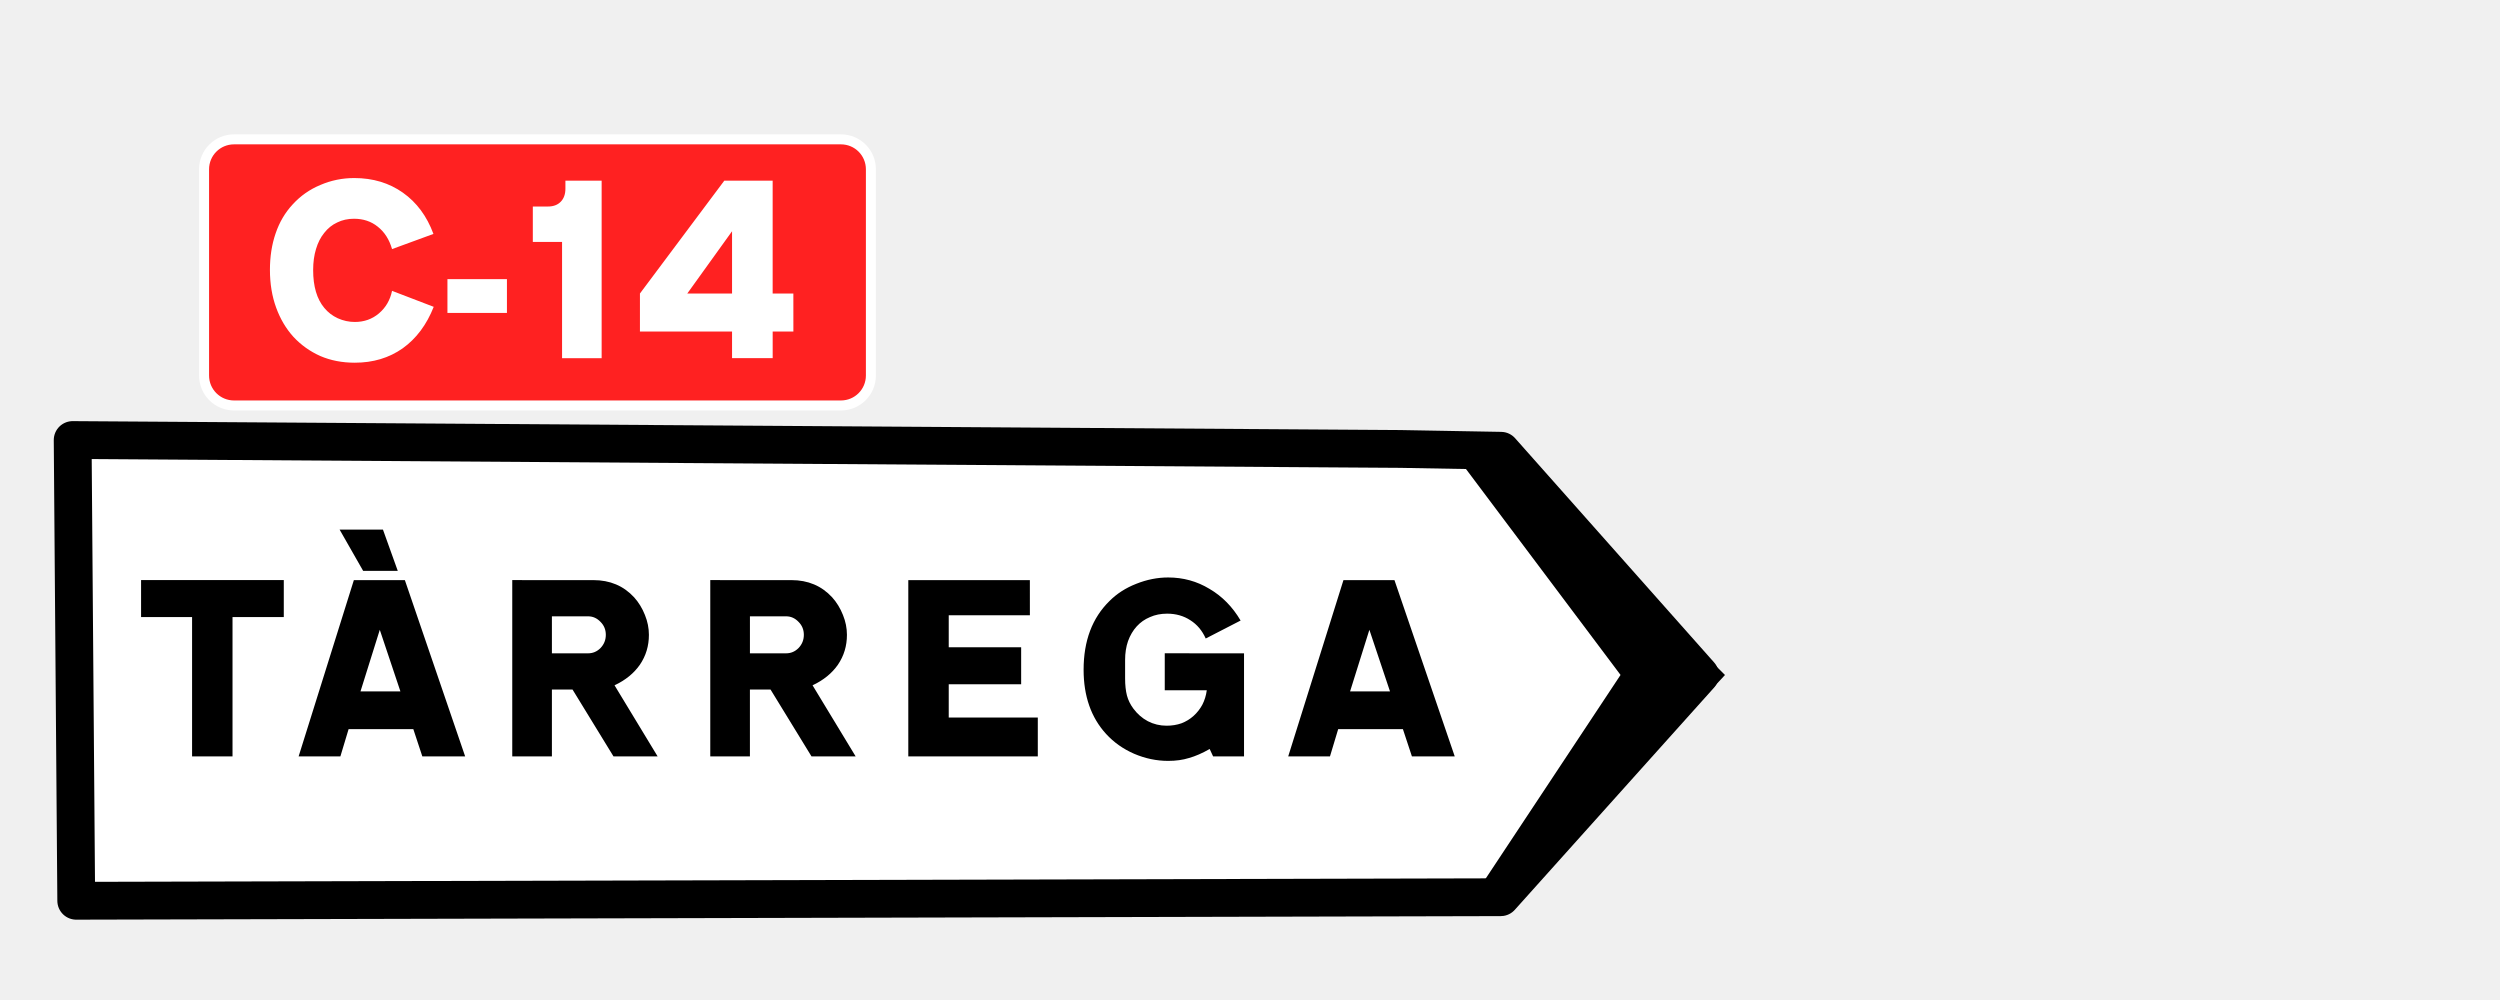
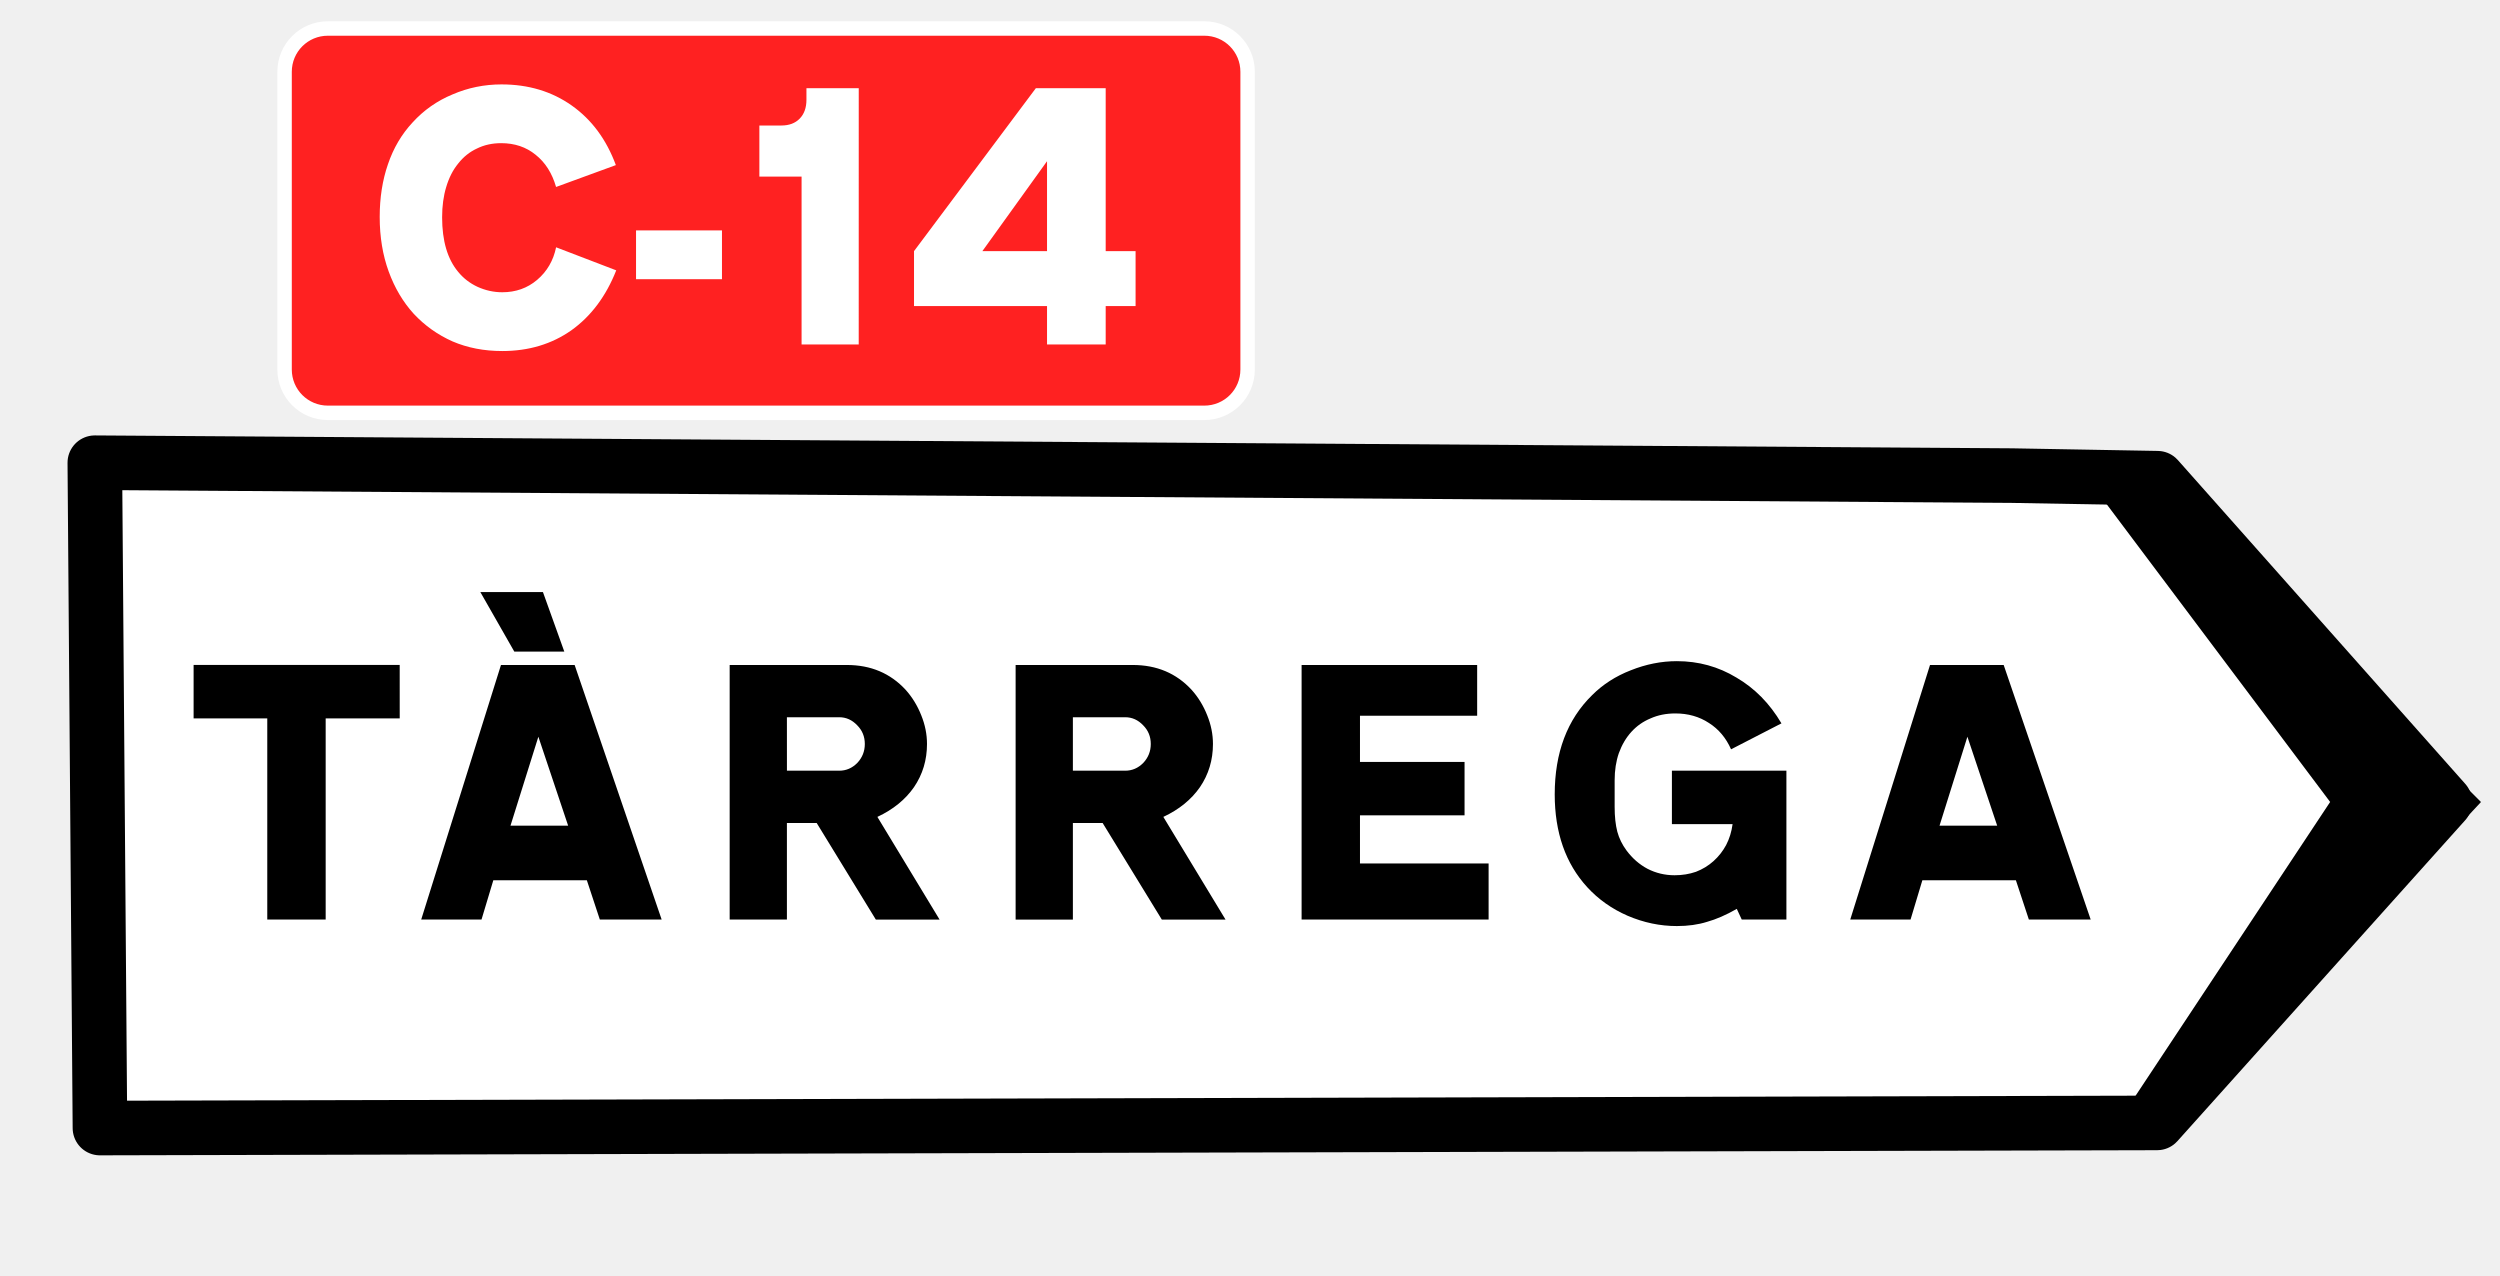
- <svg xmlns="http://www.w3.org/2000/svg" width="500" height="200" viewBox="0 0 132.292 52.917" version="1.1" id="svg4433">
+ <svg xmlns="http://www.w3.org/2000/svg" width="398" height="203" viewBox="0 0 105.305 53.71" version="1.1" id="svg4433">
  <defs id="defs4427">
    <rect x="38.365" y="48.097" width="28.915" height="15.592" id="rect5326" />
    <rect x="70.682" y="45.357" width="16.442" height="13.135" id="rect5320" />
    <rect x="72.949" y="12.851" width="1.512" height="19.182" id="rect5314" />
  </defs>
  <g id="layer1">
-     <path id="rect5257" style="fill:#ffffff;stroke:#000000;stroke-width:2;stroke-linecap:round;stroke-linejoin:round;stroke-miterlimit:2.613;stroke-dasharray:none;stroke-opacity:1" d="m 3.845,23.285 70.242,0.472 5.34,0.096 L 89.958,35.719 79.413,47.478 4.034,47.666 Z" />
-     <path style="fill:#000000;stroke:none;stroke-width:2;stroke-linecap:round;stroke-linejoin:round;stroke-miterlimit:2.613;stroke-dasharray:none;stroke-opacity:1" d="M 79.61,48.255 77.63,47.982 85.754,35.716 77.226,24.354 79.427,23.853 91.281,35.719 Z" id="path5278" />
+     <path id="rect5257" style="fill:#ffffff;stroke:#000000;stroke-width:2.299;stroke-linecap:round;stroke-linejoin:round;stroke-miterlimit:2.613;stroke-dasharray:none;stroke-opacity:1" d="m 3.994,19.49 80.745,0.543 6.138,0.11 12.106,13.639 -12.122,13.517 -86.651,0.216 z" />
+     <path style="fill:#000000;stroke:none;stroke-width:2.299;stroke-linecap:round;stroke-linejoin:round;stroke-miterlimit:2.613;stroke-dasharray:none;stroke-opacity:1" d="m 91.088,48.194 -2.276,-0.314 9.338,-14.1 -9.803,-13.062 2.53,-0.575 13.627,13.639 z" id="path5278" />
    <text xml:space="preserve" style="font-size:11.289px;line-height:6.615px;font-family:'Highway Gothic Wide';-inkscape-font-specification:'Highway Gothic Wide';letter-spacing:0px;word-spacing:0px;fill:none;stroke:#000000;stroke-width:0.265px;stroke-linecap:butt;stroke-linejoin:miter;stroke-opacity:1" x="10.111" y="40.916" id="text5292">
      <tspan id="tspan5290" x="10.111" y="40.916" style="stroke-width:0.265px" />
    </text>
-     <path style="font-size:13.986px;line-height:5.736px;font-family:TrafficTypeW01-SpainD;-inkscape-font-specification:TrafficTypeW01-SpainD;letter-spacing:0.787px;word-spacing:0px;stroke-width:0.265px" d="M 15.017,32.655 H 12.304 V 40.025 H 10.164 V 32.655 H 7.465 v -1.958 h 7.552 z m 6.031,-2.447 h -1.832 l -1.245,-2.182 h 2.294 z m -0.951,3.119 -1.021,3.259 h 2.112 z m 4.517,6.699 h -2.266 l -0.476,-1.441 h -3.426 l -0.434,1.441 h -2.21 l 2.923,-9.328 h 2.699 z m 4.591,-5.454 h 1.916 q 0.378,0 0.657,-0.28 0.28,-0.294 0.28,-0.699 0,-0.406 -0.28,-0.685 -0.28,-0.294 -0.657,-0.294 h -1.916 z m 2.196,-3.874 q 1.315,0 2.154,0.909 0.364,0.406 0.573,0.937 0.21,0.517 0.21,1.049 0,0.881 -0.476,1.58 -0.476,0.685 -1.343,1.091 l 2.28,3.762 H 32.464 L 30.296,36.487 H 29.205 V 40.025 H 27.107 v -9.328 z m 8.283,3.874 h 1.916 q 0.378,0 0.657,-0.28 0.28,-0.294 0.28,-0.699 0,-0.406 -0.28,-0.685 -0.28,-0.294 -0.657,-0.294 h -1.916 z m 2.196,-3.874 q 1.315,0 2.154,0.909 0.364,0.406 0.573,0.937 0.21,0.517 0.21,1.049 0,0.881 -0.476,1.58 -0.476,0.685 -1.343,1.091 l 2.28,3.762 H 42.942 L 40.774,36.487 h -1.091 v 3.538 h -2.098 v -9.328 z m 12.618,1.86 h -4.294 v 1.692 h 3.832 v 1.958 h -3.832 v 1.762 h 4.713 v 2.056 h -6.853 v -9.328 h 6.433 z m 11.332,2.014 v 5.454 h -1.636 l -0.182,-0.392 q -0.587,0.336 -1.091,0.476 -0.489,0.154 -1.105,0.154 -0.923,0 -1.804,-0.378 -0.867,-0.378 -1.482,-1.049 -1.189,-1.301 -1.189,-3.398 0,-2.294 1.371,-3.636 0.587,-0.587 1.413,-0.909 0.839,-0.336 1.692,-0.336 1.189,0 2.182,0.601 1.007,0.587 1.65,1.678 l -1.846,0.951 q -0.28,-0.629 -0.811,-0.965 -0.531,-0.35 -1.231,-0.35 -0.503,0 -0.909,0.182 -0.406,0.168 -0.699,0.489 -0.294,0.322 -0.462,0.783 -0.154,0.448 -0.154,0.993 v 0.979 q 0,0.531 0.098,0.909 0.098,0.364 0.336,0.685 0.322,0.434 0.769,0.671 0.462,0.238 0.993,0.238 0.42,0 0.783,-0.126 0.364,-0.14 0.643,-0.392 0.28,-0.252 0.462,-0.587 0.182,-0.35 0.238,-0.769 h -2.224 v -1.958 z m 6.633,-1.245 -1.021,3.259 h 2.112 z m 4.517,6.699 H 74.714 l -0.476,-1.441 h -3.426 l -0.434,1.441 h -2.21 l 2.923,-9.328 h 2.699 z" id="text5288-1" aria-label="TÀRREGA " />
-     <text xml:space="preserve" id="text5312" style="fill:none;stroke:black;stroke-opacity:1;stroke-width:0.265px;stroke-linejoin:miter;stroke-linecap:butt;font-family:'Highway Gothic Wide';font-size:11.289px;line-height:6.615px;letter-spacing:0px;word-spacing:0px;-inkscape-font-specification:'Highway Gothic Wide';white-space:pre;shape-inside:url(#rect5314)" />
-     <text xml:space="preserve" id="text5318" style="fill:none;stroke:black;stroke-opacity:1;stroke-width:0.265px;stroke-linejoin:miter;stroke-linecap:butt;font-family:'Highway Gothic Wide';font-size:11.289px;line-height:6.615px;letter-spacing:0px;word-spacing:0px;-inkscape-font-specification:'Highway Gothic Wide';white-space:pre;shape-inside:url(#rect5320)" />
-     <text xml:space="preserve" id="text5324" style="fill:none;stroke:black;stroke-opacity:1;stroke-width:0.265px;stroke-linejoin:miter;stroke-linecap:butt;font-family:'Highway Gothic Wide';font-size:11.289px;line-height:6.615px;letter-spacing:0px;word-spacing:0px;-inkscape-font-specification:'Highway Gothic Wide';white-space:pre;shape-inside:url(#rect5326)" />
+     <path style="font-size:13.986px;line-height:5.736px;font-family:TrafficTypeW01-SpainD;-inkscape-font-specification:TrafficTypeW01-SpainD;letter-spacing:0.787px;word-spacing:0px;stroke-width:0.304px" d="m 16.837,30.26 h -3.119 v 8.472 H 11.258 V 30.26 H 8.155 v -2.251 h 8.681 z m 6.933,-2.813 h -2.106 l -1.431,-2.508 h 2.637 z m -1.093,3.585 -1.174,3.746 h 2.428 z m 5.193,7.701 h -2.604 l -0.547,-1.656 h -3.939 l -0.498,1.656 h -2.54 l 3.36,-10.723 h 3.103 z m 5.277,-6.27 h 2.203 q 0.434,0 0.756,-0.322 0.322,-0.338 0.322,-0.804 0,-0.466 -0.322,-0.788 -0.322,-0.338 -0.756,-0.338 H 33.146 Z m 2.524,-4.453 q 1.511,0 2.476,1.045 0.418,0.466 0.659,1.077 0.241,0.595 0.241,1.206 0,1.013 -0.547,1.817 -0.547,0.788 -1.543,1.254 l 2.62,4.325 H 36.892 L 34.4,34.665 h -1.254 v 4.067 H 30.735 V 28.01 Z m 9.521,4.453 h 2.203 q 0.434,0 0.756,-0.322 0.322,-0.338 0.322,-0.804 0,-0.466 -0.322,-0.788 -0.322,-0.338 -0.756,-0.338 h -2.203 z m 2.524,-4.453 q 1.511,0 2.476,1.045 0.418,0.466 0.659,1.077 0.241,0.595 0.241,1.206 0,1.013 -0.547,1.817 -0.547,0.788 -1.543,1.254 l 2.62,4.325 H 48.938 l -2.492,-4.067 h -1.254 v 4.067 h -2.412 V 28.01 Z m 14.505,2.138 h -4.936 v 1.945 h 4.405 v 2.251 h -4.405 v 2.026 h 5.418 v 2.363 H 54.826 V 28.01 h 7.395 z m 13.026,2.315 v 6.27 H 73.366 l -0.209,-0.45 q -0.675,0.386 -1.254,0.547 -0.563,0.177 -1.27,0.177 -1.061,0 -2.074,-0.434 -0.997,-0.434 -1.704,-1.206 -1.367,-1.495 -1.367,-3.907 0,-2.637 1.576,-4.18 0.675,-0.675 1.624,-1.045 0.965,-0.386 1.945,-0.386 1.367,0 2.508,0.691 1.158,0.675 1.897,1.929 l -2.122,1.093 Q 72.595,30.839 71.984,30.453 71.373,30.051 70.569,30.051 q -0.579,0 -1.045,0.209 -0.466,0.193 -0.804,0.563 -0.338,0.37 -0.531,0.9 -0.177,0.514 -0.177,1.141 v 1.125 q 0,0.611 0.113,1.045 0.113,0.418 0.386,0.788 0.37,0.498 0.884,0.772 0.531,0.273 1.141,0.273 0.482,0 0.9,-0.145 0.418,-0.161 0.74,-0.45 0.322,-0.289 0.531,-0.675 0.209,-0.402 0.273,-0.884 h -2.556 v -2.251 z m 7.624,-1.431 -1.174,3.746 h 2.428 z m 5.193,7.701 h -2.604 l -0.547,-1.656 h -3.939 l -0.498,1.656 H 77.936 L 81.296,28.01 h 3.103 z" id="text5288-1" aria-label="TÀRREGA " />
+     <text xml:space="preserve" id="text5312" style="font-size:11.289px;line-height:6.615px;font-family:'Highway Gothic Wide';-inkscape-font-specification:'Highway Gothic Wide';letter-spacing:0px;word-spacing:0px;white-space:pre;shape-inside:url(#rect5314);fill:none;stroke:#000000;stroke-width:0.265px;stroke-linecap:butt;stroke-linejoin:miter;stroke-opacity:1" />
+     <text xml:space="preserve" id="text5318" style="font-size:11.289px;line-height:6.615px;font-family:'Highway Gothic Wide';-inkscape-font-specification:'Highway Gothic Wide';letter-spacing:0px;word-spacing:0px;white-space:pre;shape-inside:url(#rect5320);fill:none;stroke:#000000;stroke-width:0.265px;stroke-linecap:butt;stroke-linejoin:miter;stroke-opacity:1" />
+     <text xml:space="preserve" id="text5324" style="font-size:11.289px;line-height:6.615px;font-family:'Highway Gothic Wide';-inkscape-font-specification:'Highway Gothic Wide';letter-spacing:0px;word-spacing:0px;white-space:pre;shape-inside:url(#rect5326);fill:none;stroke:#000000;stroke-width:0.265px;stroke-linecap:butt;stroke-linejoin:miter;stroke-opacity:1" />
  </g>
  <g id="layer5" style="display:inline">
-     <path id="rect5280" style="display:inline;fill:#ff2121;stroke:#ffffff;stroke-width:0.529;stroke-linecap:round;stroke-linejoin:round;stroke-miterlimit:2.613" d="m 12.385,7.374 h 32.113 c 0.879,0 1.587,0.708 1.587,1.587 V 19.869 c 0,0.879 -0.708,1.587 -1.587,1.587 H 12.385 c -0.879,0 -1.587,-0.708 -1.587,-1.587 V 8.961 c 0,-0.879 0.708,-1.587 1.587,-1.587 z" />
-     <path style="font-size:13.884px;line-height:8.135px;font-family:TrafficTypeW01-SpainD;-inkscape-font-specification:TrafficTypeW01-SpainD;letter-spacing:0px;word-spacing:0px;fill:#ffffff;stroke-width:0.265px" d="m 23.274,16.011 q -0.569,1.402 -1.666,2.166 -1.097,0.75 -2.569,0.75 -1.014,0 -1.847,-0.347 -0.833,-0.361 -1.444,-1 -0.597,-0.639 -0.93,-1.527 -0.333,-0.889 -0.333,-1.972 0,-1.041 0.305,-1.902 0.305,-0.875 0.916,-1.513 0.625,-0.666 1.486,-1.014 0.861,-0.361 1.819,-0.361 1.499,0 2.61,0.764 1.111,0.764 1.638,2.152 l -2.221,0.791 q -0.222,-0.75 -0.764,-1.166 -0.528,-0.417 -1.277,-0.417 -0.5,0 -0.902,0.194 -0.403,0.18 -0.694,0.541 -0.292,0.347 -0.444,0.847 -0.153,0.486 -0.153,1.097 0,1.277 0.597,1.972 0.292,0.347 0.722,0.541 0.444,0.194 0.916,0.194 0.75,0 1.291,-0.444 0.555,-0.458 0.708,-1.18 z m 3.929,0.319 h -3.193 v -1.763 h 3.193 z m 5.082,2.36 h -2.124 v -6.067 h -1.569 v -1.847 h 0.819 q 0.43,0 0.68,-0.25 0.25,-0.25 0.25,-0.68 v -0.417 h 1.944 z m 6.998,-6.623 -2.402,3.249 h 2.402 z m 3.291,5.234 h -1.111 v 1.388 h -2.18 v -1.388 h -4.943 v -1.985 l 4.526,-5.887 h 2.596 v 5.887 h 1.111 z" id="text5284" transform="scale(0.9861187,1.014077)" aria-label="C-14" />
+     <path id="rect5280" style="display:inline;fill:#ff2121;stroke:#ffffff;stroke-width:0.608;stroke-linecap:round;stroke-linejoin:round;stroke-miterlimit:2.613" d="m 13.812,1.2 h 36.915 c 1.011,0 1.825,0.814 1.825,1.825 V 15.564 c 0,1.011 -0.814,1.825 -1.825,1.825 H 13.812 c -1.011,0 -1.825,-0.814 -1.825,-1.825 V 3.025 c 0,-1.011 0.814,-1.825 1.825,-1.825 z" />
+     <path style="font-size:13.884px;line-height:8.135px;font-family:TrafficTypeW01-SpainD;-inkscape-font-specification:TrafficTypeW01-SpainD;letter-spacing:0px;word-spacing:0px;fill:#ffffff;stroke-width:0.304px" d="m 25.957,11.387 q -0.645,1.635 -1.889,2.525 -1.243,0.874 -2.912,0.874 -1.149,0 -2.093,-0.405 -0.944,-0.421 -1.637,-1.165 -0.677,-0.745 -1.054,-1.78 -0.378,-1.036 -0.378,-2.298 0,-1.214 0.346,-2.217 0.346,-1.02 1.039,-1.764 0.708,-0.777 1.684,-1.181 0.976,-0.421 2.062,-0.421 1.7,0 2.959,0.89 1.259,0.89 1.857,2.509 L 23.423,7.875 Q 23.171,7.001 22.558,6.516 21.96,6.03 21.11,6.03 q -0.567,0 -1.023,0.227 -0.456,0.21 -0.787,0.631 -0.331,0.405 -0.504,0.987 -0.173,0.566 -0.173,1.279 0,1.489 0.677,2.298 0.331,0.405 0.818,0.631 0.504,0.227 1.039,0.227 0.85,0 1.464,-0.518 0.63,-0.534 0.803,-1.376 z m 4.454,0.372 H 26.791 V 9.704 h 3.62 z m 5.76,2.751 H 33.764 V 7.438 h -1.778 V 5.286 h 0.929 q 0.488,0 0.771,-0.291 0.283,-0.291 0.283,-0.793 V 3.716 h 2.203 z m 7.932,-7.72 -2.723,3.787 h 2.723 z m 3.73,6.102 h -1.259 v 1.618 h -2.471 v -1.618 h -5.603 v -2.314 l 5.131,-6.862 h 2.943 v 6.862 h 1.259 z" id="text5284" aria-label="C-14" />
  </g>
</svg>
